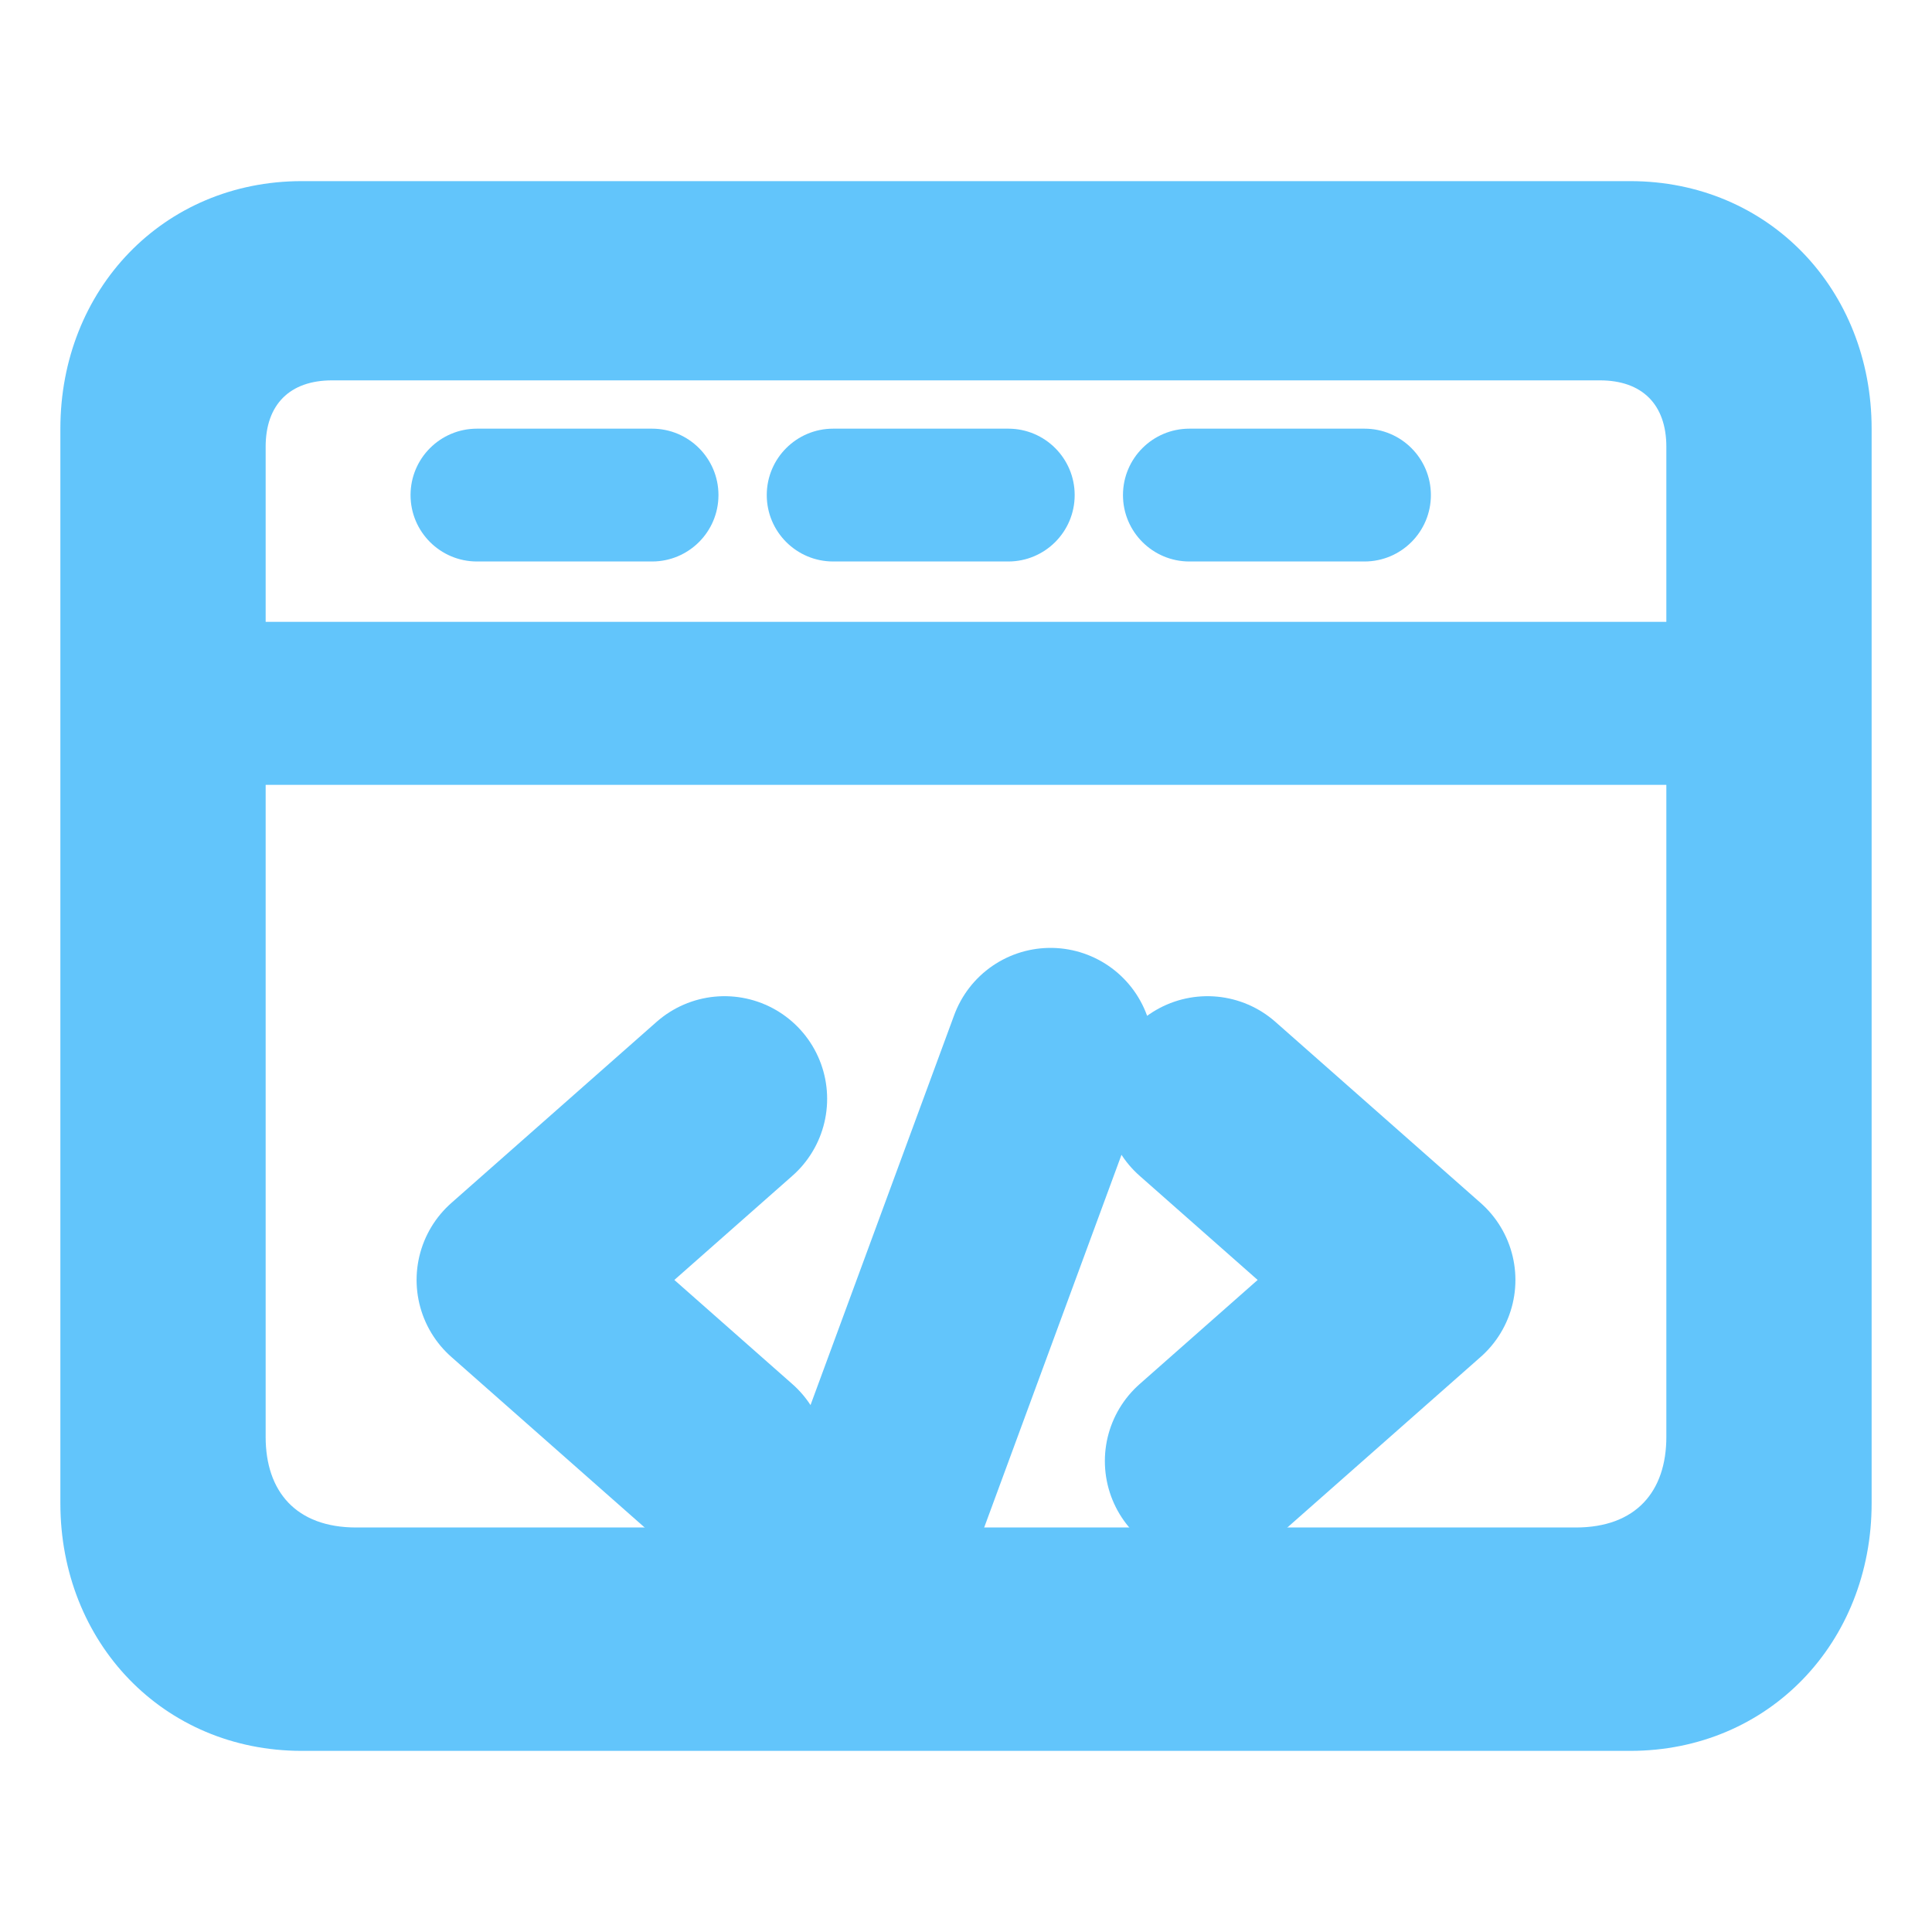
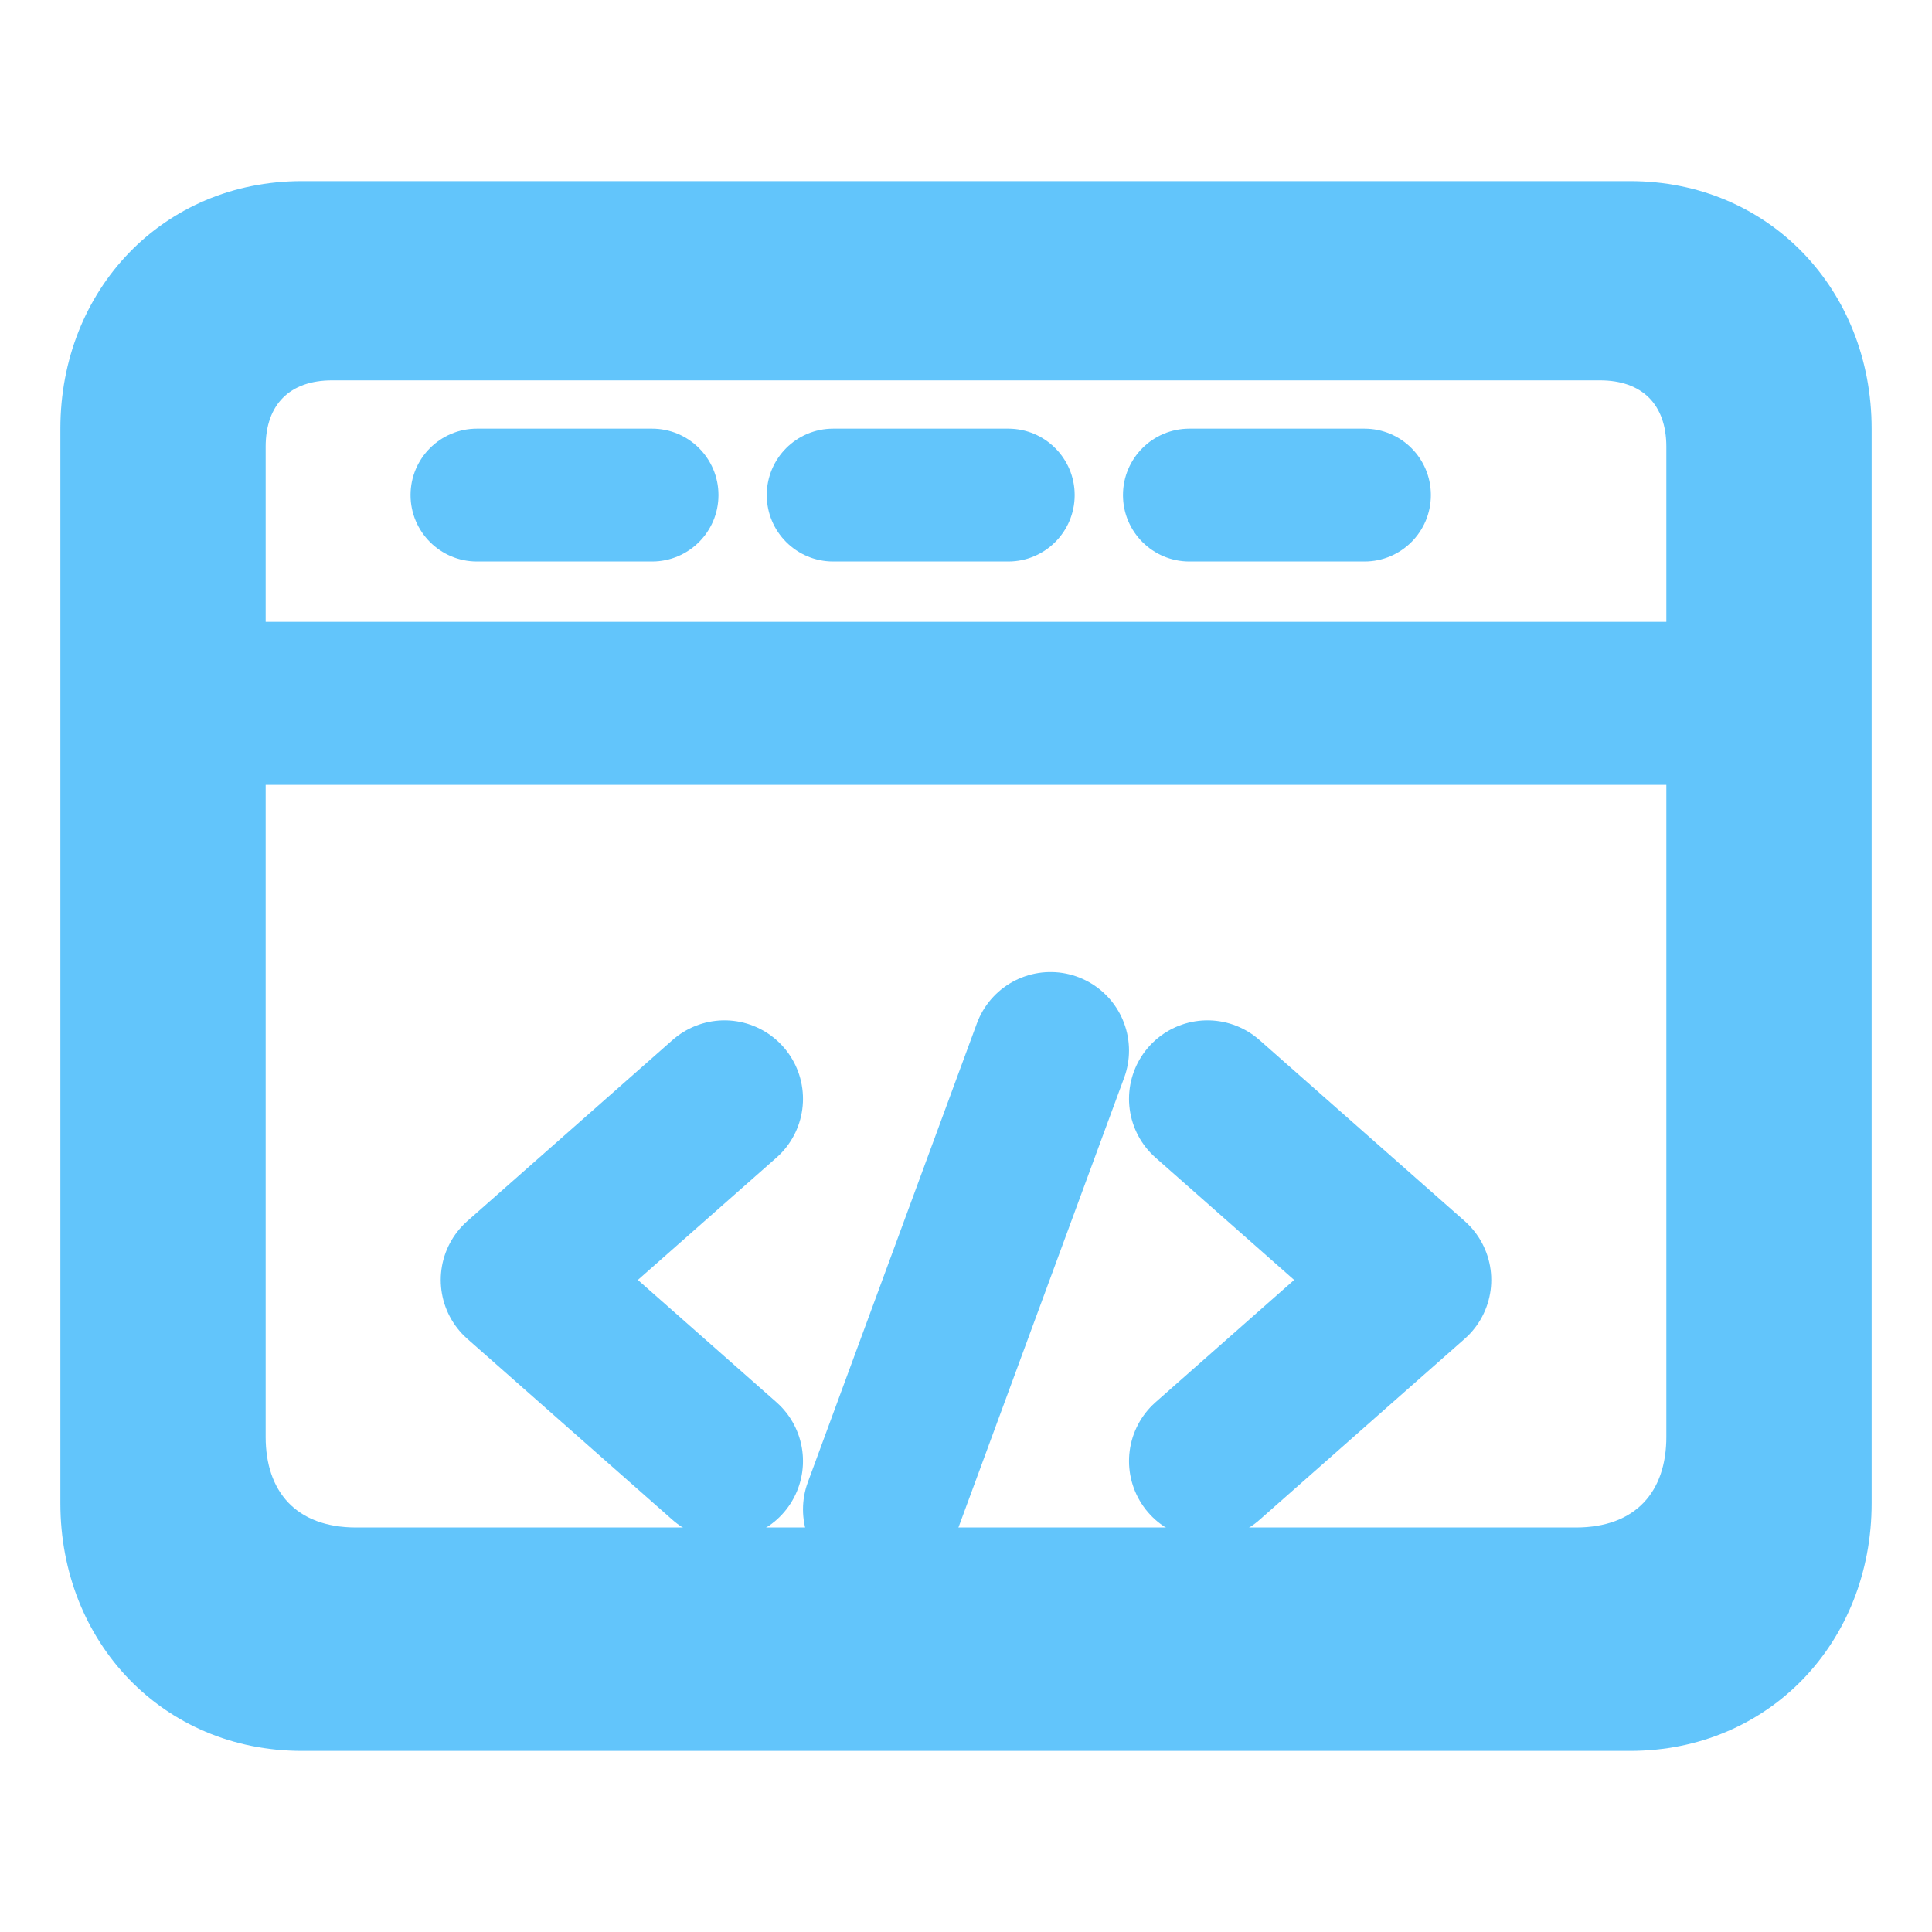
<svg xmlns="http://www.w3.org/2000/svg" viewBox="0 0 32 32">
  <g fill="#40b8fa" opacity=".82">
    <path fill-rule="evenodd" d="M5 3h22c2.3 0 4 1.8 4 4.1v17.8c0 2.3-1.7 4.1-4 4.1H5c-2.3 0-4-1.8-4-4.1V7.1C1 4.8 2.7 3 5 3Zm-.6 4.4v2.9h23.2V7.4c0-.7-.4-1.1-1.1-1.1h-21c-.7 0-1.1.4-1.1 1.1Zm0 5.6v10.8c0 .9.5 1.5 1.5 1.5h20.2c1 0 1.5-.6 1.5-1.5V13H4.4Z" />
    <rect x="6.8" y="7.1" width="5.1" height="2.2" rx="1.1" />
    <rect x="12.7" y="7.1" width="5.1" height="2.2" rx="1.1" />
    <rect x="18.6" y="7.1" width="5.1" height="2.2" rx="1.1" />
-     <path fill="none" stroke="#40b8fa" stroke-width="3.4" stroke-linecap="round" stroke-linejoin="round" d="m12 18.2-3.4 3 3.4 3m8-6 3.4 3-3.4 3m-2.6-6.8-2.8 7.6" />
+     <path fill="none" stroke="#40b8fa" stroke-width="2.6" stroke-linecap="round" stroke-linejoin="round" d="m12 18.2-3.4 3 3.4 3m8-6 3.4 3-3.4 3m-2.6-6.8-2.8 7.6" />
  </g>
</svg>
